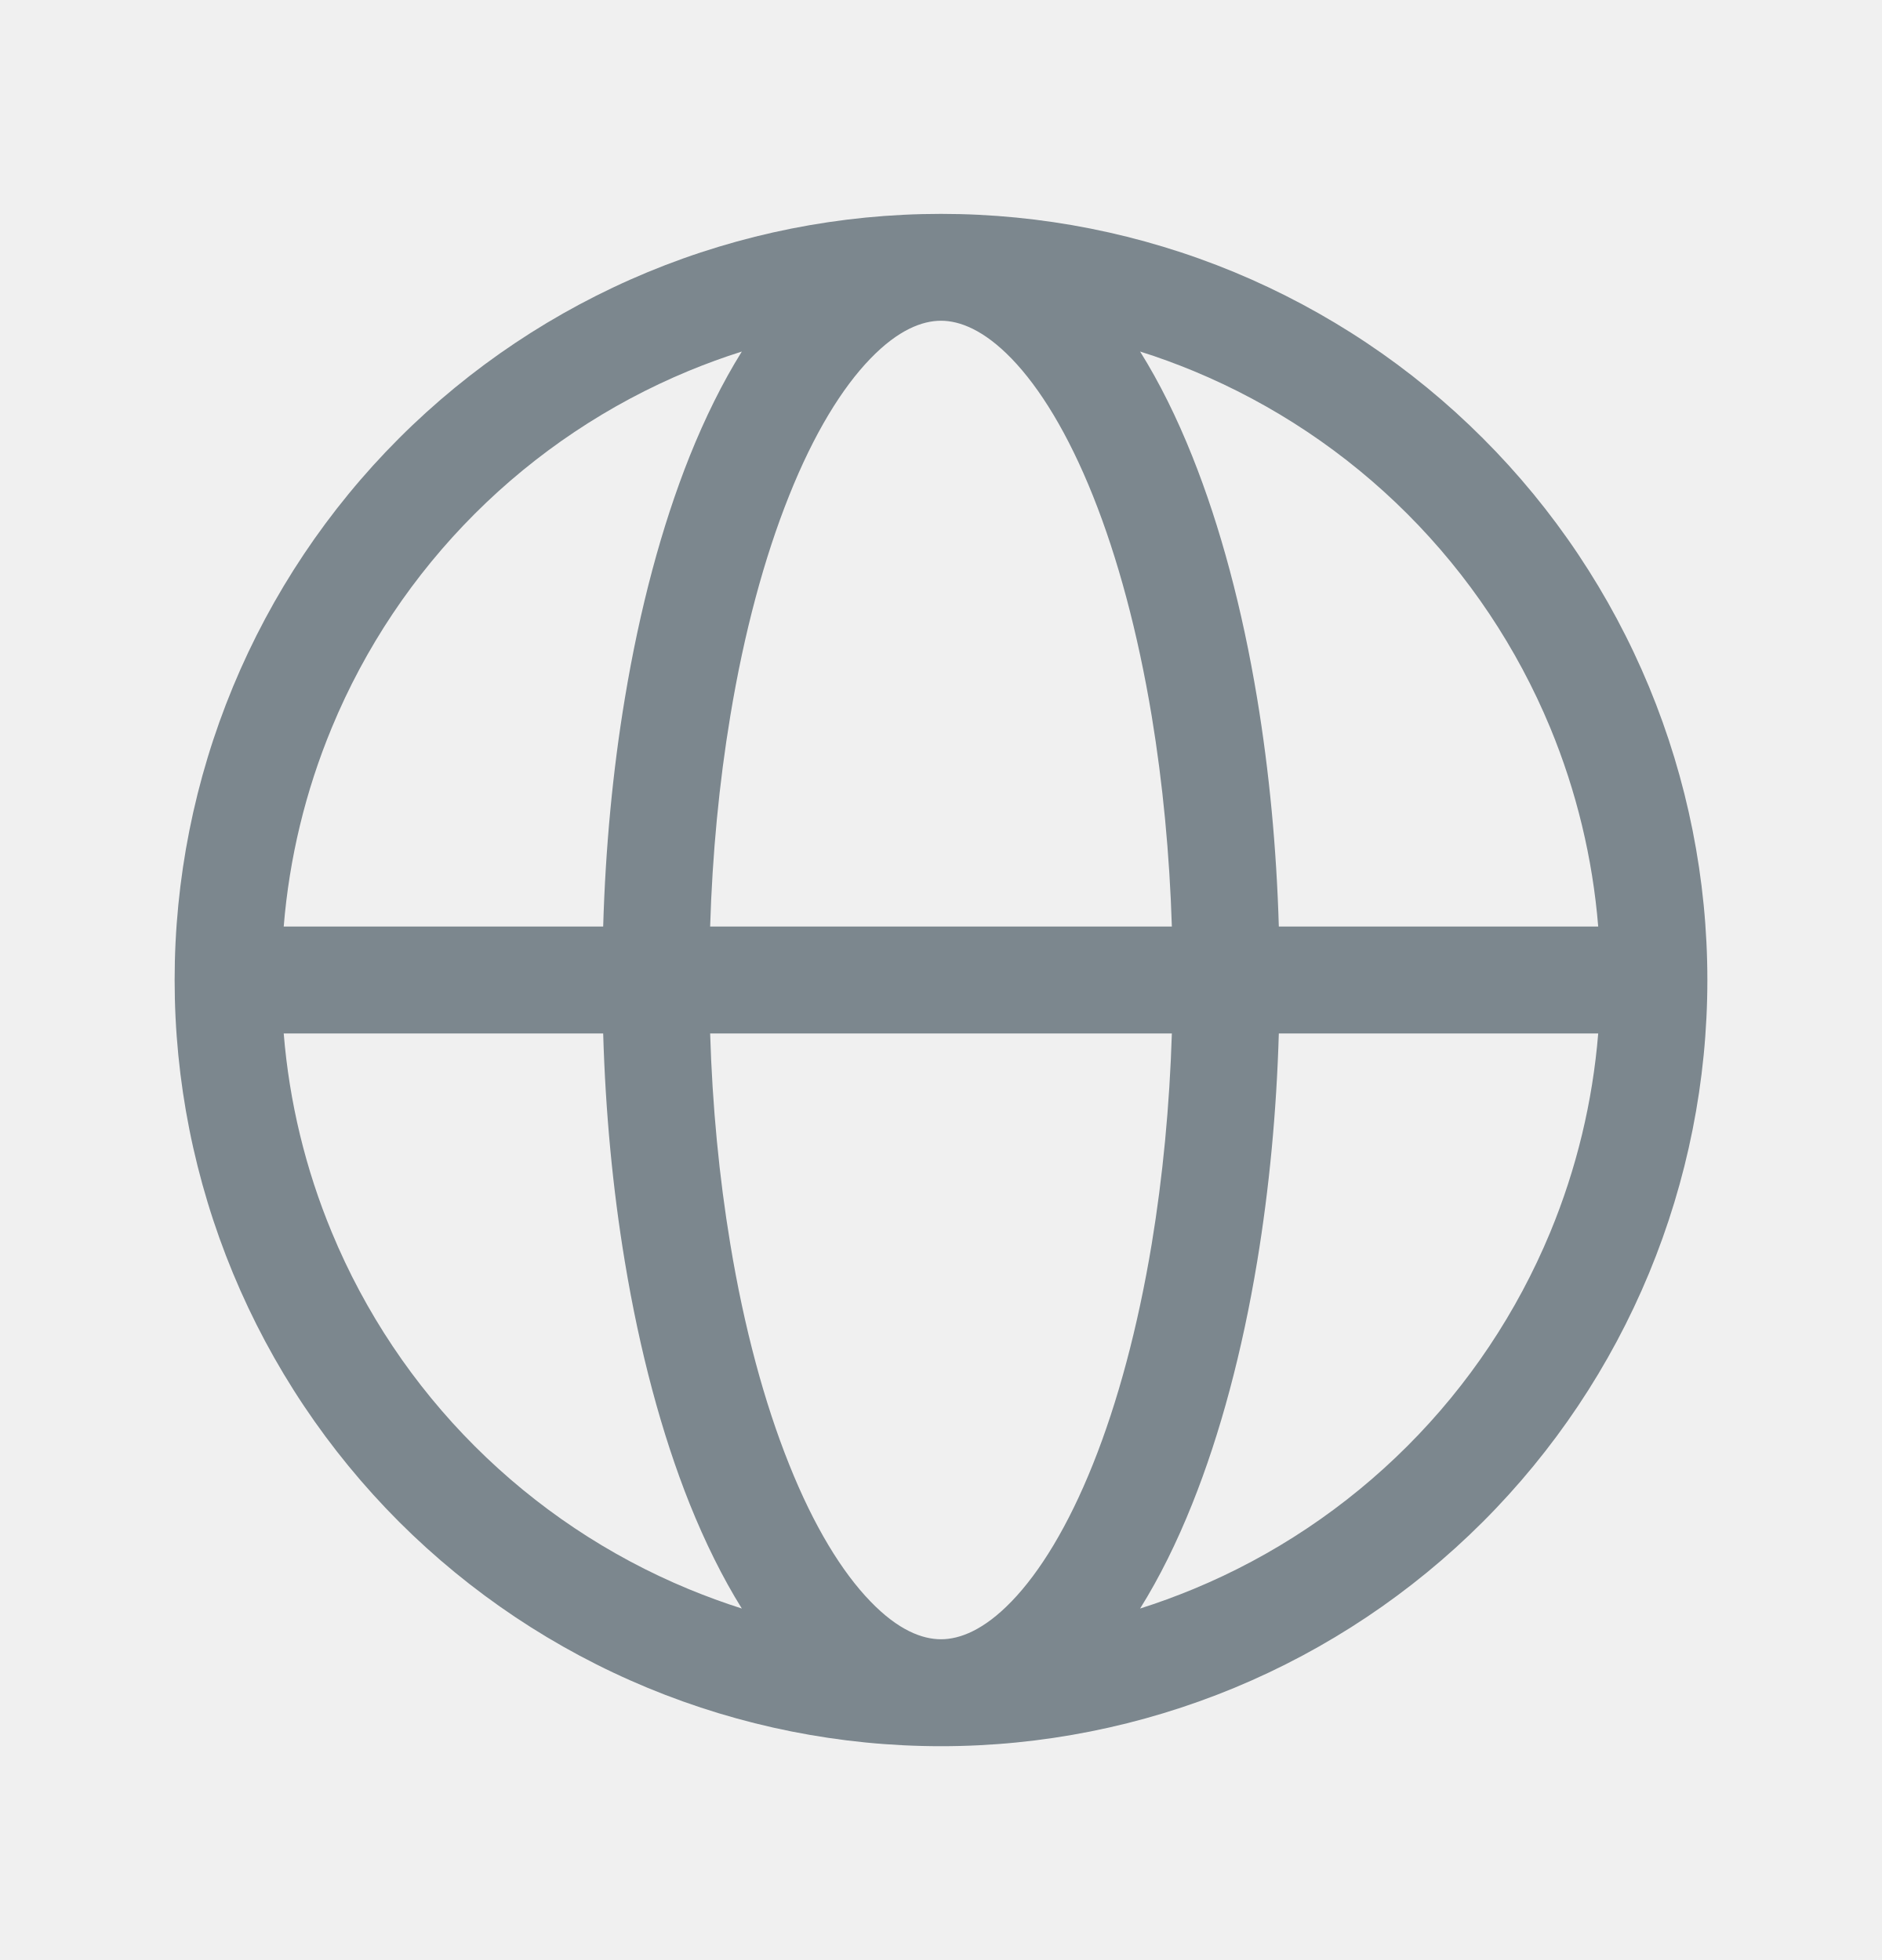
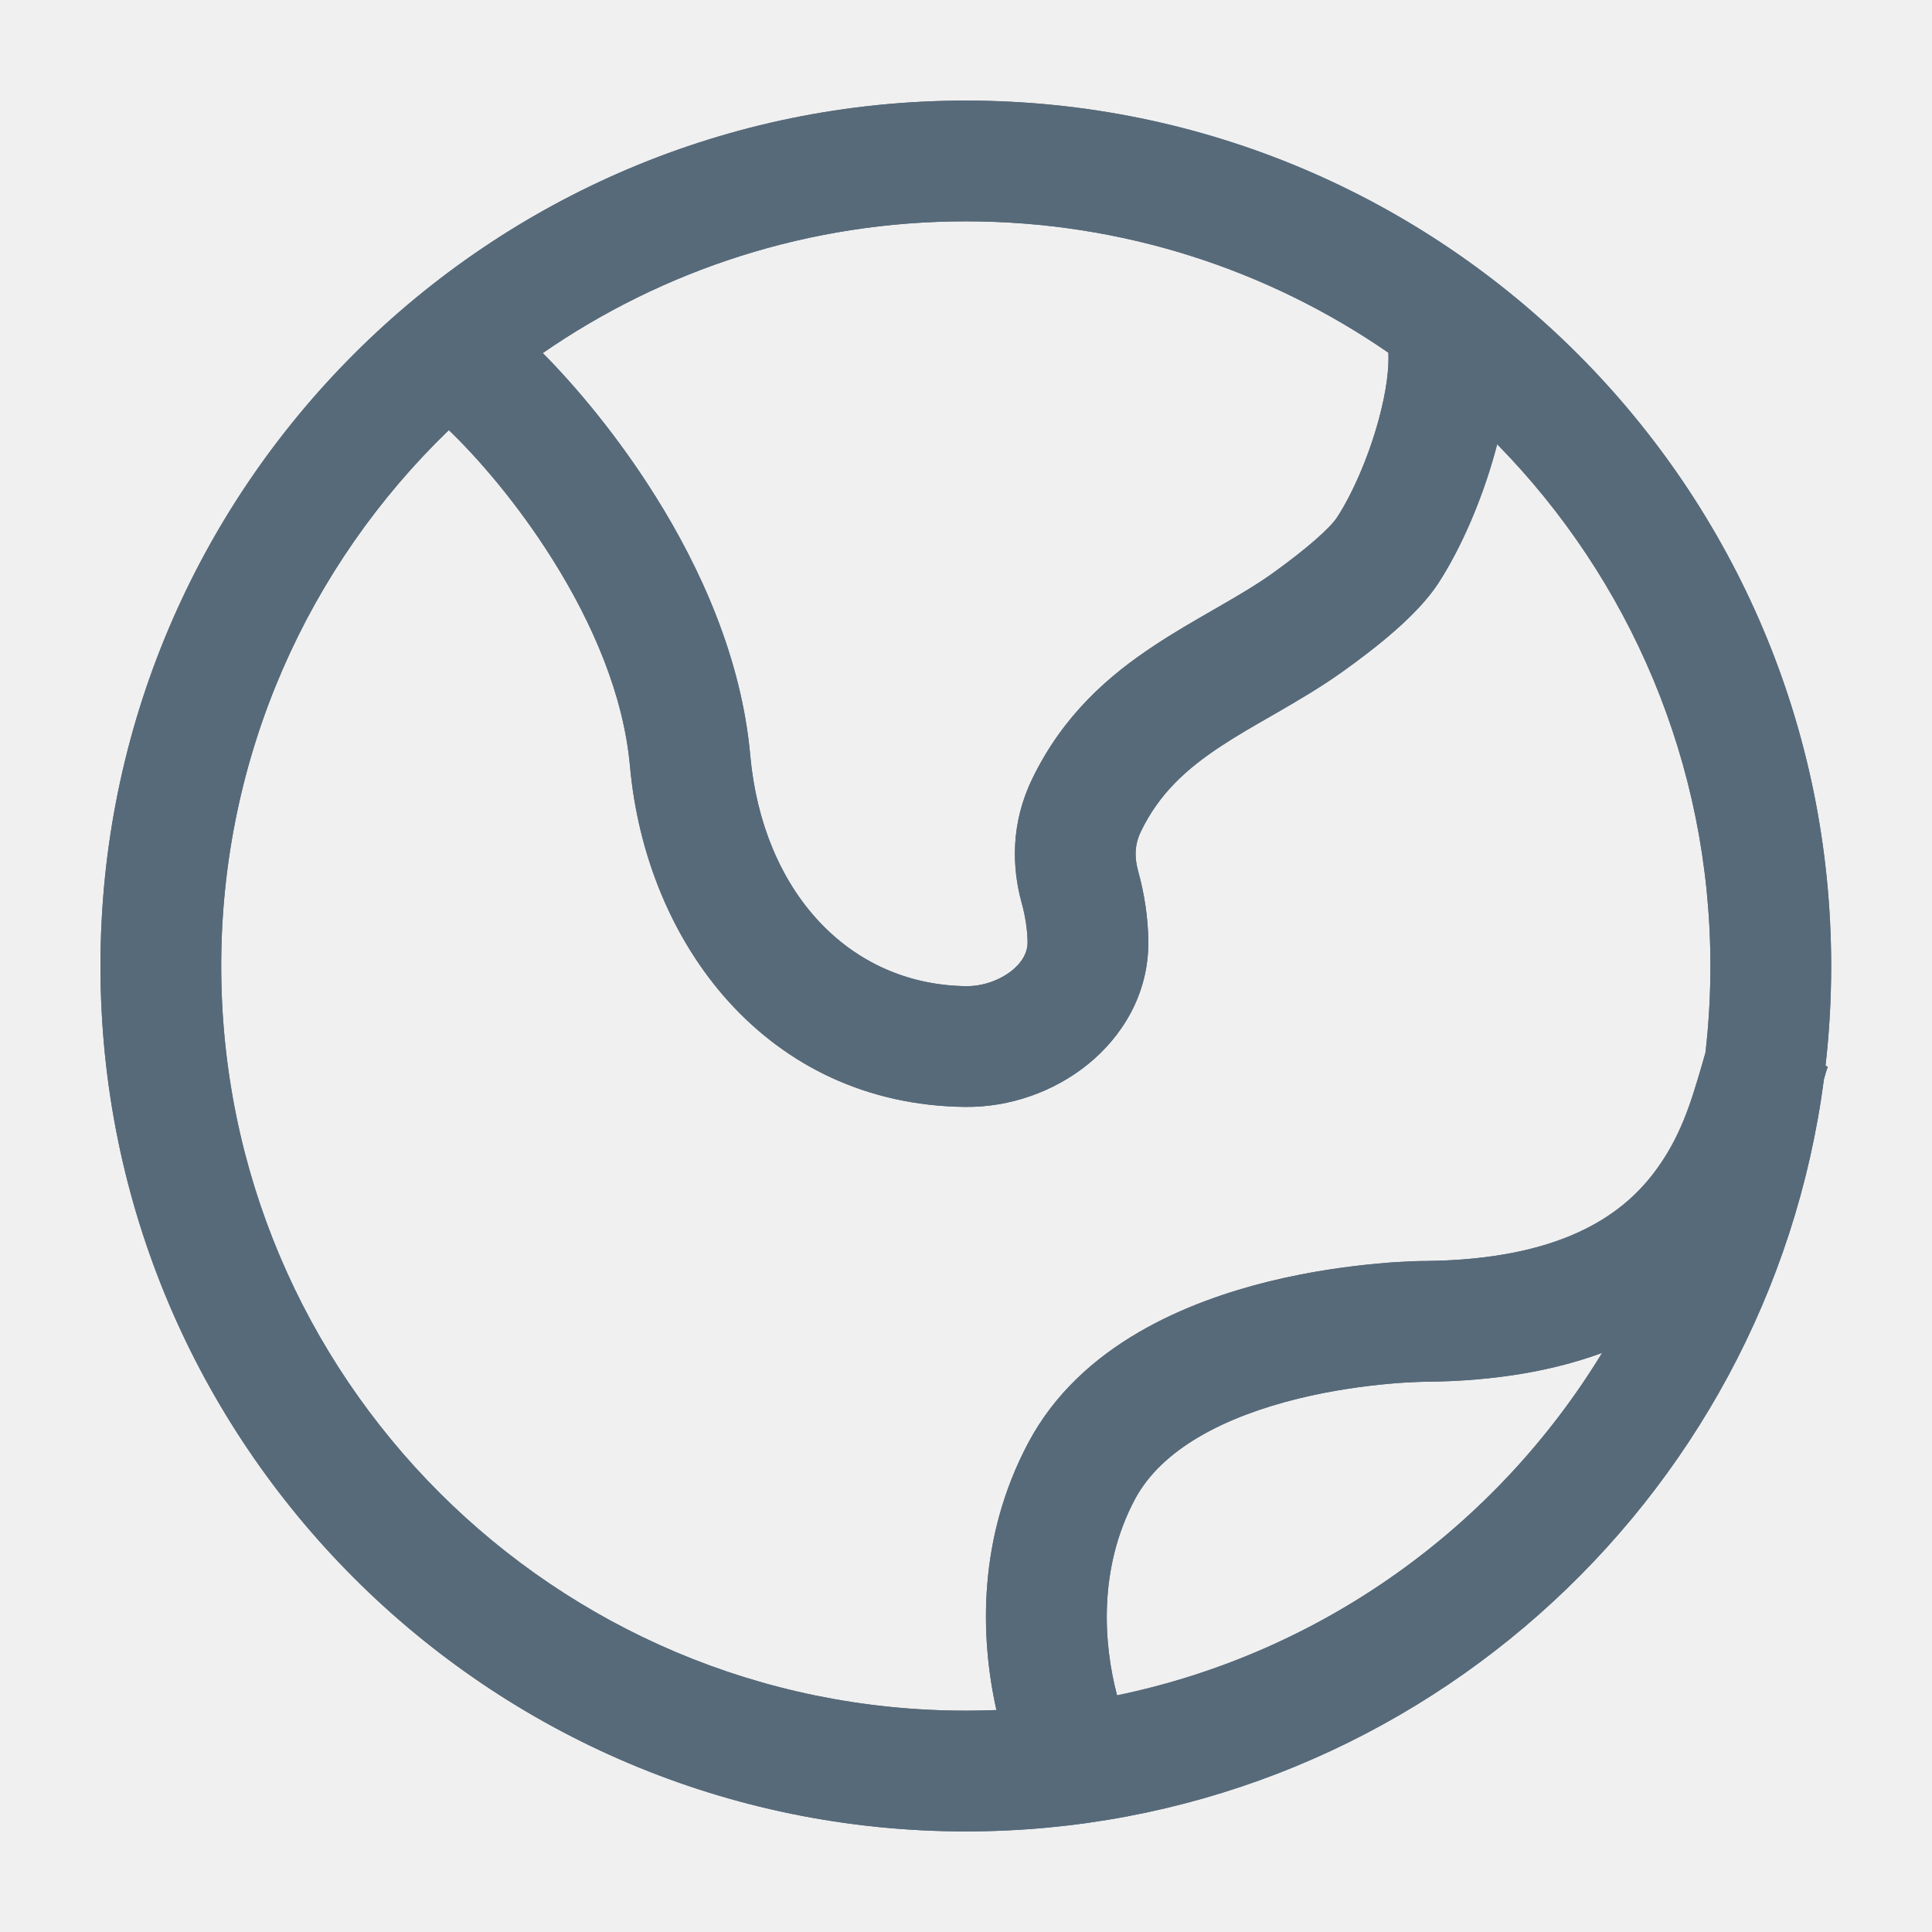
- <svg xmlns="http://www.w3.org/2000/svg" width="24" height="25" viewBox="0 0 24 25" fill="none">
-   <path fill-rule="evenodd" clip-rule="evenodd" d="M9.46 4.484C9.231 4.556 9.005 4.639 8.782 4.731C7.762 5.154 6.835 5.773 6.054 6.554C5.273 7.335 4.653 8.262 4.231 9.282C3.895 10.092 3.689 10.948 3.618 11.818H7.692C7.721 10.822 7.813 9.84 7.968 8.91C8.157 7.769 8.436 6.718 8.795 5.819C8.992 5.328 9.214 4.879 9.46 4.484ZM12 2.728C10.716 2.728 9.446 2.98 8.26 3.471C7.074 3.963 5.997 4.682 5.089 5.59C4.182 6.497 3.462 7.575 2.971 8.76C2.48 9.946 2.227 11.217 2.227 12.5C2.227 13.784 2.48 15.054 2.971 16.24C3.462 17.426 4.182 18.503 5.089 19.411C5.997 20.318 7.074 21.038 8.26 21.529C9.446 22.02 10.716 22.273 12 22.273C13.283 22.273 14.554 22.02 15.74 21.529C16.925 21.038 18.003 20.318 18.91 19.411C19.818 18.503 20.538 17.426 21.029 16.24C21.52 15.054 21.773 13.784 21.773 12.5C21.773 11.217 21.52 9.946 21.029 8.76C20.538 7.575 19.818 6.497 18.91 5.59C18.003 4.682 16.925 3.963 15.74 3.471C14.554 2.98 13.283 2.728 12 2.728ZM12 4.091C11.762 4.091 11.455 4.206 11.099 4.575C10.739 4.947 10.379 5.53 10.062 6.325C9.746 7.115 9.489 8.068 9.313 9.133C9.171 9.987 9.084 10.894 9.056 11.818H14.944C14.915 10.894 14.828 9.987 14.687 9.133C14.51 8.068 14.254 7.115 13.938 6.325C13.62 5.53 13.26 4.947 12.901 4.575C12.544 4.206 12.237 4.091 12 4.091ZM16.308 11.818C16.279 10.822 16.186 9.84 16.032 8.91C15.843 7.769 15.564 6.718 15.204 5.819C15.008 5.328 14.786 4.879 14.539 4.484C14.769 4.556 14.995 4.639 15.218 4.731C16.238 5.154 17.165 5.773 17.946 6.554C18.727 7.335 19.346 8.262 19.769 9.282C20.104 10.092 20.31 10.948 20.381 11.818H16.308ZM14.944 13.182H9.056C9.084 14.107 9.171 15.013 9.313 15.868C9.489 16.933 9.746 17.886 10.062 18.675C10.379 19.47 10.739 20.053 11.099 20.425C11.455 20.795 11.762 20.909 12 20.909C12.237 20.909 12.544 20.795 12.901 20.425C13.26 20.053 13.62 19.47 13.938 18.675C14.254 17.886 14.51 16.933 14.687 15.868C14.828 15.013 14.915 14.107 14.944 13.182ZM14.539 20.517C14.786 20.122 15.008 19.672 15.204 19.182C15.564 18.283 15.843 17.232 16.032 16.091C16.186 15.16 16.279 14.178 16.308 13.182H20.381C20.31 14.053 20.104 14.909 19.769 15.718C19.346 16.738 18.727 17.666 17.946 18.446C17.165 19.227 16.238 19.847 15.218 20.269C14.995 20.361 14.769 20.444 14.539 20.517ZM9.46 20.517C9.214 20.122 8.992 19.672 8.795 19.182C8.436 18.283 8.157 17.232 7.968 16.091C7.813 15.16 7.721 14.178 7.692 13.182H3.618C3.689 14.053 3.895 14.909 4.231 15.718C4.653 16.738 5.273 17.666 6.054 18.446C6.835 19.227 7.762 19.847 8.782 20.269C9.005 20.361 9.231 20.444 9.46 20.517Z" fill="#7C878E" />
+ <svg xmlns="http://www.w3.org/2000/svg" width="16" height="16" viewBox="0 0 16 16" fill="none">
+   <g clip-path="url(#clip0_910_42242)">
+     <mask id="path-1-inside-1_910_42242" fill="white">
+       <path fill-rule="evenodd" clip-rule="evenodd" d="M3.717 3.562C2.555 4.683 1.832 6.257 1.832 8C1.832 11.406 4.593 14.167 7.999 14.167C8.084 14.167 8.168 14.165 8.252 14.162C8.116 13.554 8.097 12.737 8.515 11.95C8.949 11.13 9.85 10.775 10.511 10.612C10.858 10.527 11.179 10.485 11.413 10.464C11.53 10.453 11.627 10.448 11.695 10.445C11.73 10.444 11.757 10.443 11.777 10.443L11.8 10.443L11.806 10.443C12.921 10.431 13.423 10.068 13.69 9.722C13.917 9.427 14.003 9.131 14.091 8.832C14.102 8.794 14.113 8.755 14.124 8.717C14.151 8.482 14.165 8.243 14.165 8C14.165 6.317 13.491 4.792 12.399 3.679C12.393 3.702 12.387 3.724 12.381 3.746C12.272 4.142 12.097 4.547 11.907 4.837C11.736 5.095 11.405 5.357 11.13 5.554C10.95 5.684 10.761 5.794 10.591 5.893C10.57 5.905 10.55 5.916 10.53 5.928C10.378 6.015 10.241 6.094 10.109 6.181C9.821 6.371 9.598 6.576 9.449 6.885C9.396 6.993 9.394 7.099 9.425 7.212C9.475 7.393 9.509 7.596 9.51 7.804C9.511 8.237 9.29 8.588 9.007 8.816C8.727 9.042 8.361 9.171 7.993 9.167C6.356 9.149 5.35 7.82 5.217 6.343C5.164 5.755 4.907 5.161 4.581 4.641C4.283 4.164 3.946 3.781 3.717 3.562ZM4.495 2.924C4.772 3.203 5.119 3.616 5.429 4.111C5.801 4.704 6.141 5.452 6.213 6.254C6.314 7.374 7.022 8.156 8.004 8.167C8.139 8.168 8.28 8.118 8.38 8.038C8.476 7.96 8.51 7.877 8.51 7.807C8.509 7.703 8.492 7.588 8.461 7.477C8.38 7.182 8.369 6.82 8.549 6.449C8.806 5.919 9.186 5.592 9.558 5.347C9.717 5.241 9.883 5.146 10.032 5.06C10.052 5.049 10.072 5.037 10.091 5.026C10.261 4.928 10.411 4.84 10.547 4.742C10.834 4.535 11.016 4.371 11.072 4.286C11.193 4.102 11.33 3.797 11.416 3.482C11.485 3.232 11.504 3.04 11.498 2.921C10.504 2.235 9.298 1.833 7.999 1.833C6.697 1.833 5.49 2.236 4.495 2.924ZM15.118 8.827C15.149 8.556 15.165 8.28 15.165 8C15.165 4.042 11.957 0.833 7.999 0.833C4.041 0.833 0.832 4.042 0.832 8C0.832 11.958 4.041 15.167 7.999 15.167C11.639 15.167 14.645 12.453 15.105 8.938C15.117 8.895 15.127 8.86 15.137 8.833L15.118 8.827ZM13.268 11.204C12.871 11.35 12.393 11.437 11.816 11.443H11.811H11.809L11.795 11.443C11.782 11.443 11.762 11.444 11.735 11.445C11.681 11.447 11.601 11.451 11.502 11.46C11.303 11.478 11.034 11.513 10.75 11.583C10.149 11.731 9.622 11.996 9.398 12.418C9.094 12.991 9.138 13.613 9.251 14.04C10.95 13.689 12.394 12.639 13.268 11.204Z" />
+     </mask>
+     <path fill-rule="evenodd" clip-rule="evenodd" d="M3.717 3.562C2.555 4.683 1.832 6.257 1.832 8C1.832 11.406 4.593 14.167 7.999 14.167C8.084 14.167 8.168 14.165 8.252 14.162C8.116 13.554 8.097 12.737 8.515 11.95C8.949 11.13 9.85 10.775 10.511 10.612C10.858 10.527 11.179 10.485 11.413 10.464C11.53 10.453 11.627 10.448 11.695 10.445C11.73 10.444 11.757 10.443 11.777 10.443L11.8 10.443L11.806 10.443C12.921 10.431 13.423 10.068 13.69 9.722C13.917 9.427 14.003 9.131 14.091 8.832C14.102 8.794 14.113 8.755 14.124 8.717C14.151 8.482 14.165 8.243 14.165 8C14.165 6.317 13.491 4.792 12.399 3.679C12.393 3.702 12.387 3.724 12.381 3.746C12.272 4.142 12.097 4.547 11.907 4.837C11.736 5.095 11.405 5.357 11.13 5.554C10.95 5.684 10.761 5.794 10.591 5.893C10.57 5.905 10.55 5.916 10.53 5.928C10.378 6.015 10.241 6.094 10.109 6.181C9.821 6.371 9.598 6.576 9.449 6.885C9.396 6.993 9.394 7.099 9.425 7.212C9.475 7.393 9.509 7.596 9.51 7.804C9.511 8.237 9.29 8.588 9.007 8.816C8.727 9.042 8.361 9.171 7.993 9.167C6.356 9.149 5.35 7.82 5.217 6.343C5.164 5.755 4.907 5.161 4.581 4.641C4.283 4.164 3.946 3.781 3.717 3.562ZM4.495 2.924C4.772 3.203 5.119 3.616 5.429 4.111C5.801 4.704 6.141 5.452 6.213 6.254C6.314 7.374 7.022 8.156 8.004 8.167C8.139 8.168 8.28 8.118 8.38 8.038C8.476 7.96 8.51 7.877 8.51 7.807C8.509 7.703 8.492 7.588 8.461 7.477C8.38 7.182 8.369 6.82 8.549 6.449C8.806 5.919 9.186 5.592 9.558 5.347C9.717 5.241 9.883 5.146 10.032 5.06C10.052 5.049 10.072 5.037 10.091 5.026C10.261 4.928 10.411 4.84 10.547 4.742C10.834 4.535 11.016 4.371 11.072 4.286C11.193 4.102 11.33 3.797 11.416 3.482C11.485 3.232 11.504 3.04 11.498 2.921C10.504 2.235 9.298 1.833 7.999 1.833C6.697 1.833 5.49 2.236 4.495 2.924ZM15.118 8.827C15.149 8.556 15.165 8.28 15.165 8C15.165 4.042 11.957 0.833 7.999 0.833C4.041 0.833 0.832 4.042 0.832 8C0.832 11.958 4.041 15.167 7.999 15.167C11.639 15.167 14.645 12.453 15.105 8.938C15.117 8.895 15.127 8.86 15.137 8.833L15.118 8.827ZM13.268 11.204C12.871 11.35 12.393 11.437 11.816 11.443H11.811H11.809L11.795 11.443C11.782 11.443 11.762 11.444 11.735 11.445C11.681 11.447 11.601 11.451 11.502 11.46C11.303 11.478 11.034 11.513 10.75 11.583C10.149 11.731 9.622 11.996 9.398 12.418C9.094 12.991 9.138 13.613 9.251 14.04C10.95 13.689 12.394 12.639 13.268 11.204Z" fill="#576A7A" />
+     <path d="M3.717 3.562L26.77 -20.515L3.628 -42.672L-19.428 -20.426L3.717 3.562ZM8.252 14.162L9.597 47.468L49.567 45.854L40.77 6.831L8.252 14.162ZM8.515 11.95L-20.929 -3.676L-20.93 -3.675L8.515 11.95ZM10.511 10.612L2.557 -21.758L2.555 -21.758L10.511 10.612ZM11.413 10.464L14.389 43.664L14.392 43.664L11.413 10.464ZM11.695 10.445L10.399 -22.863L10.384 -22.862L10.368 -22.861L11.695 10.445ZM11.777 10.443L11.3 -22.887L11.254 -22.886L11.208 -22.886L11.777 10.443ZM11.8 10.443L11.407 -22.888L11.365 -22.888L11.323 -22.887L11.8 10.443ZM11.806 10.443L11.459 -22.889L11.436 -22.889L11.413 -22.888L11.806 10.443ZM13.69 9.722L-12.712 -10.627L-12.713 -10.625L13.69 9.722ZM14.091 8.832L46.097 18.143L46.1 18.133L46.103 18.122L14.091 8.832ZM14.124 8.717L46.07 18.234L46.901 15.445L47.236 12.555L14.124 8.717ZM12.399 3.679L36.181 -19.677L-5.261 -61.874L-19.898 -4.57L12.399 3.679ZM12.381 3.746L-19.753 -5.115L-19.758 -5.097L-19.763 -5.079L12.381 3.746ZM11.907 4.837L39.741 23.176L39.741 23.176L11.907 4.837ZM11.13 5.554L30.579 32.625L30.58 32.624L11.13 5.554ZM10.591 5.893L-6.052 -22.988L-6.064 -22.982L-6.076 -22.975L10.591 5.893ZM10.53 5.928L-6.054 -22.988L-6.074 -22.976L-6.094 -22.965L10.53 5.928ZM10.109 6.181L-8.263 -21.632L-8.267 -21.63L10.109 6.181ZM9.449 6.885L-20.543 -7.662L-20.548 -7.652L9.449 6.885ZM9.425 7.212L-22.717 16.043L-22.717 16.044L9.425 7.212ZM9.51 7.804L-23.824 7.89L-23.824 7.891L9.51 7.804ZM9.007 8.816L-11.908 -17.139L-11.912 -17.136L9.007 8.816ZM7.993 9.167L7.628 42.498L7.631 42.498L7.993 9.167ZM5.217 6.343L38.417 3.36L38.417 3.36L5.217 6.343ZM4.581 4.641L32.833 -13.049L32.833 -13.049L4.581 4.641ZM4.495 2.924L-14.464 -24.492L-47.214 -1.844L-19.158 26.411L4.495 2.924ZM5.429 4.111L-22.823 21.801L-22.823 21.801L5.429 4.111ZM6.213 6.254L39.413 3.271L39.413 3.271L6.213 6.254ZM8.004 8.167L8.383 -25.165L8.374 -25.165L8.366 -25.165L8.004 8.167ZM8.38 8.038L29.291 33.995L29.292 33.995L8.38 8.038ZM8.51 7.807L-24.824 7.892L-24.824 7.901L8.51 7.807ZM8.461 7.477L-23.683 16.299L-23.68 16.312L8.461 7.477ZM8.549 6.449L-21.443 -8.098L-21.443 -8.098L8.549 6.449ZM9.558 5.347L27.933 33.158L27.935 33.156L9.558 5.347ZM10.032 5.06L-6.559 -23.851L-6.569 -23.845L-6.578 -23.84L10.032 5.06ZM10.091 5.026L26.737 33.906L26.739 33.904L10.091 5.026ZM10.547 4.742L-8.902 -22.329L-8.907 -22.326L10.547 4.742ZM11.072 4.286L-16.761 -14.056L-16.767 -14.047L11.072 4.286ZM11.416 3.482L-20.726 -5.347L-20.728 -5.342L11.416 3.482ZM11.498 2.921L44.783 1.128L43.902 -15.214L30.434 -24.511L11.498 2.921ZM15.118 8.827L-17.997 5.019L-21.037 31.457L4.072 40.277L15.118 8.827ZM15.105 8.938L-16.925 -0.293L-17.622 2.124L-17.948 4.619L15.105 8.938ZM15.137 8.833L46.541 20.01L57.763 -11.524L26.183 -22.616L15.137 8.833ZM13.268 11.204L41.733 28.55L91.386 -52.929L1.797 -20.093L13.268 11.204ZM11.816 11.443V44.776H11.991L12.167 44.774L11.816 11.443ZM11.809 11.443V-21.891H11.565L11.322 -21.887L11.809 11.443ZM11.795 11.443L11.308 -21.887L11.21 -21.886L11.112 -21.884L11.795 11.443ZM11.735 11.445L10.419 -21.863L10.399 -21.862L10.38 -21.861L11.735 11.445ZM11.502 11.46L14.476 44.66L14.482 44.66L11.502 11.46ZM10.75 11.583L2.794 -20.787L2.794 -20.787L10.75 11.583ZM9.398 12.418L38.842 28.044L38.843 28.043L9.398 12.418ZM9.251 14.04L-22.965 22.597L-14.876 53.051L15.985 46.685L9.251 14.04ZM-19.428 -20.426C-26.831 -13.283 -31.501 -3.158 -31.501 8H35.165C35.165 15.672 31.941 22.649 26.862 27.55L-19.428 -20.426ZM-31.501 8C-31.501 29.815 -13.817 47.5 7.999 47.5V-19.167C23.003 -19.167 35.165 -7.004 35.165 8H-31.501ZM7.999 47.5C8.537 47.5 9.07 47.489 9.597 47.468L6.908 -19.145C7.267 -19.159 7.63 -19.167 7.999 -19.167V47.5ZM40.77 6.831C41.796 11.382 42.365 19.271 37.959 27.575L-20.93 -3.675C-26.172 6.203 -25.565 15.725 -24.265 21.492L40.77 6.831ZM37.959 27.575C34.54 34.017 29.703 37.794 26.247 39.813C22.907 41.766 19.983 42.61 18.468 42.982L2.555 -21.758C-0.12 -21.1 -13.466 -17.739 -20.929 -3.676L37.959 27.575ZM18.465 42.983C16.742 43.406 15.32 43.581 14.389 43.664L8.437 -22.736C7.039 -22.611 4.974 -22.352 2.557 -21.758L18.465 42.983ZM14.392 43.664C13.888 43.709 13.429 43.736 13.023 43.752L10.368 -22.861C9.825 -22.84 9.172 -22.802 8.434 -22.736L14.392 43.664ZM12.992 43.754C12.824 43.76 12.605 43.767 12.345 43.772L11.208 -22.886C10.909 -22.88 10.636 -22.872 10.399 -22.863L12.992 43.754ZM12.254 43.773L12.277 43.773L11.323 -22.887L11.3 -22.887L12.254 43.773ZM12.193 43.774L12.198 43.774L11.413 -22.888L11.407 -22.888L12.193 43.774ZM12.152 43.774C21.621 43.676 32.534 39.877 40.092 30.07L-12.713 -10.625C-9.859 -14.329 -5.858 -17.81 -0.707 -20.147C4.131 -22.342 8.508 -22.858 11.459 -22.889L12.152 43.774ZM40.091 30.072C44.605 24.215 46.077 18.211 46.097 18.143L-17.916 -0.48C-18.071 0.052 -16.77 -5.361 -12.712 -10.627L40.091 30.072ZM46.103 18.122C46.105 18.114 46.103 18.123 46.098 18.14C46.092 18.158 46.083 18.191 46.07 18.234L-17.822 -0.8C-17.868 -0.644 -17.906 -0.513 -17.922 -0.459L46.103 18.122ZM47.236 12.555C47.41 11.047 47.499 9.526 47.499 8H-19.168C-19.168 6.959 -19.108 5.917 -18.988 4.88L47.236 12.555ZM47.499 8C47.499 -2.767 43.146 -12.585 36.181 -19.677L-11.384 27.036C-16.164 22.169 -19.168 15.402 -19.168 8H47.499ZM-19.898 -4.57C-19.854 -4.741 -19.806 -4.923 -19.753 -5.115L44.515 12.608C44.58 12.372 44.64 12.145 44.695 11.929L-19.898 -4.57ZM-19.763 -5.079C-19.391 -6.433 -18.933 -7.719 -18.401 -8.945C-17.892 -10.117 -17.108 -11.712 -15.928 -13.503L39.741 23.176C42.227 19.404 43.684 15.635 44.525 12.572L-19.763 -5.079ZM-15.928 -13.503C-14.711 -15.35 -13.527 -16.732 -12.694 -17.63C-11.835 -18.558 -11.069 -19.27 -10.519 -19.756C-9.463 -20.69 -8.604 -21.312 -8.32 -21.516L30.58 32.624C31.139 32.223 32.301 31.371 33.634 30.193C34.741 29.215 37.329 26.837 39.741 23.176L-15.928 -13.503ZM-8.319 -21.517C-7.606 -22.029 -7.012 -22.407 -6.642 -22.636C-6.287 -22.855 -6.019 -23.008 -6.052 -22.988L27.234 34.774C27.433 34.659 28.911 33.824 30.579 32.625L-8.319 -21.517ZM-6.076 -22.975C-6.074 -22.976 -6.066 -22.981 -6.054 -22.988L27.113 34.843C27.165 34.813 27.214 34.785 27.257 34.76L-6.076 -22.975ZM-6.094 -22.965C-6.123 -22.948 -6.418 -22.779 -6.739 -22.588C-7.094 -22.377 -7.63 -22.05 -8.263 -21.632L28.481 33.994C27.98 34.325 27.578 34.569 27.363 34.697C27.18 34.805 27.03 34.891 27.153 34.82L-6.094 -22.965ZM-8.267 -21.63C-11.363 -19.584 -16.837 -15.303 -20.543 -7.662L39.44 21.432C37.873 24.664 35.852 27.434 33.63 29.721C31.532 31.88 29.578 33.27 28.485 33.991L-8.267 -21.63ZM-20.548 -7.652C-24.805 1.132 -24.436 9.787 -22.717 16.043L41.568 -1.62C42.295 1.027 42.93 4.652 42.685 8.95C42.431 13.379 41.292 17.611 39.445 21.422L-20.548 -7.652ZM-22.717 16.044C-23.303 13.91 -23.815 11.145 -23.824 7.89L42.843 7.718C42.833 4.048 42.253 0.876 41.568 -1.62L-22.717 16.044ZM-23.824 7.891C-23.854 -3.801 -17.791 -12.398 -11.908 -17.139L29.922 34.771C36.372 29.574 42.876 20.274 42.843 7.717L-23.824 7.891ZM-11.912 -17.136C-6.198 -21.742 0.952 -24.245 8.355 -24.165L7.631 42.498C15.771 42.587 23.652 39.826 29.927 34.768L-11.912 -17.136ZM8.358 -24.165C17.244 -24.067 25.236 -20.125 30.683 -14.146C35.706 -8.632 37.916 -2.218 38.417 3.36L-27.982 9.326C-26.8 22.486 -16.016 42.239 7.628 42.498L8.358 -24.165ZM38.417 3.36C37.723 -4.363 34.703 -10.062 32.833 -13.049L-23.67 22.332C-24.41 21.15 -25.285 19.554 -26.063 17.554C-26.832 15.578 -27.672 12.783 -27.982 9.326L38.417 3.36ZM32.833 -13.049C30.979 -16.011 28.858 -18.516 26.77 -20.515L-19.335 27.639C-20.261 26.752 -21.02 25.912 -21.643 25.153C-22.286 24.369 -22.98 23.433 -23.67 22.332L32.833 -13.049ZM-19.158 26.411C-20.473 25.087 -21.71 23.578 -22.823 21.801L33.681 -13.58C31.949 -16.346 30.017 -18.681 28.149 -20.562L-19.158 26.411ZM-22.823 21.801C-23.996 19.928 -26.417 15.57 -26.986 9.237L39.413 3.271C38.7 -4.667 35.597 -10.519 33.681 -13.58L-22.823 21.801ZM-26.986 9.236C-25.785 22.605 -14.876 41.254 7.642 41.498L8.366 -25.165C17.231 -25.068 25.453 -21.259 31.222 -15.036C36.701 -9.127 38.913 -2.294 39.413 3.271L-26.986 9.236ZM7.626 41.498C15.552 41.588 23.207 38.897 29.291 33.995L-12.532 -17.921C-6.648 -22.66 0.727 -25.251 8.383 -25.165L7.626 41.498ZM29.292 33.995C35.829 28.728 41.877 19.616 41.843 7.712L-24.824 7.901C-24.857 -3.862 -18.877 -12.809 -12.533 -17.92L29.292 33.995ZM41.843 7.721C41.834 4.156 41.27 1.072 40.602 -1.359L-23.68 16.312C-24.287 14.105 -24.815 11.25 -24.824 7.892L41.843 7.721ZM40.606 -1.346C42.174 4.367 42.619 12.585 38.541 20.995L-21.443 -8.098C-25.882 1.054 -25.413 9.998 -23.683 16.299L40.606 -1.346ZM38.541 20.995C35.238 27.804 30.361 31.554 27.933 33.158L-8.817 -22.465C-11.989 -20.369 -17.627 -15.966 -21.443 -8.098L38.541 20.995ZM27.935 33.156C27.453 33.475 27.068 33.708 26.866 33.829C26.682 33.938 26.534 34.023 26.642 33.96L-6.578 -23.84C-6.595 -23.83 -7.655 -23.233 -8.819 -22.463L27.935 33.156ZM26.622 33.972C26.665 33.947 26.703 33.925 26.737 33.906L-6.554 -23.854C-6.56 -23.85 -6.561 -23.85 -6.559 -23.851L26.622 33.972ZM26.739 33.904C26.913 33.804 28.367 32.983 30.001 31.809L-8.907 -22.326C-8.161 -22.862 -7.539 -23.258 -7.159 -23.492C-6.966 -23.611 -6.811 -23.703 -6.716 -23.759C-6.623 -23.814 -6.559 -23.851 -6.557 -23.852L26.739 33.904ZM29.996 31.813C30.788 31.244 31.797 30.476 32.891 29.515C33.256 29.195 36.251 26.658 38.91 22.619L-16.767 -14.047C-15.182 -16.455 -13.639 -18.097 -13.027 -18.733C-12.238 -19.555 -11.554 -20.179 -11.098 -20.579C-10.181 -21.384 -9.406 -21.967 -8.902 -22.329L29.996 31.813ZM38.904 22.629C41.322 18.96 42.742 15.29 43.561 12.306L-20.728 -5.342C-20.328 -6.798 -19.846 -8.129 -19.318 -9.345C-18.837 -10.452 -18.03 -12.131 -16.761 -14.056L38.904 22.629ZM43.559 12.31C44.251 9.792 45.039 5.877 44.783 1.128L-21.787 4.715C-21.921 2.234 -21.747 0.181 -21.556 -1.251C-21.352 -2.782 -21.055 -4.152 -20.726 -5.347L43.559 12.31ZM30.434 -24.511C24.051 -28.917 16.276 -31.5 7.999 -31.5V35.167C2.32 35.167 -3.044 33.387 -7.438 30.354L30.434 -24.511ZM7.999 -31.5C-0.291 -31.5 -8.077 -28.909 -14.464 -24.492L23.455 30.341C19.057 33.382 13.686 35.167 7.999 35.167V-31.5ZM48.233 12.635C48.41 11.1 48.499 9.552 48.499 8H-18.168C-18.168 7.007 -18.111 6.011 -17.997 5.019L48.233 12.635ZM48.499 8C48.499 -14.367 30.366 -32.5 7.999 -32.5V34.167C-6.453 34.167 -18.168 22.451 -18.168 8H48.499ZM7.999 -32.5C-14.369 -32.5 -32.501 -14.367 -32.501 8H34.165C34.165 22.451 22.45 34.167 7.999 34.167V-32.5ZM-32.501 8C-32.501 30.368 -14.369 48.5 7.999 48.5V-18.167C22.45 -18.167 34.165 -6.451 34.165 8H-32.501ZM7.999 48.5C28.597 48.5 45.557 33.154 48.157 13.256L-17.948 4.619C-16.267 -8.248 -5.319 -18.167 7.999 -18.167V48.5ZM47.134 18.168C47.123 18.209 47.068 18.398 46.992 18.645C46.923 18.87 46.767 19.374 46.541 20.01L-16.267 -2.343C-16.503 -1.68 -16.669 -1.146 -16.749 -0.886C-16.836 -0.604 -16.901 -0.376 -16.925 -0.293L47.134 18.168ZM26.183 -22.616L26.165 -22.623L4.072 40.277L4.09 40.283L26.183 -22.616ZM1.797 -20.093C5.546 -21.467 8.92 -21.862 11.466 -21.889L12.167 44.774C15.865 44.735 20.197 44.167 24.74 42.502L1.797 -20.093ZM11.816 -21.891H11.811V44.776H11.816V-21.891ZM11.811 -21.891H11.809V44.776H11.811V-21.891ZM11.322 -21.887L11.308 -21.887L12.283 44.773L12.297 44.772L11.322 -21.887ZM11.112 -21.884C10.985 -21.881 10.735 -21.875 10.419 -21.863L13.051 44.752C12.789 44.762 12.58 44.767 12.479 44.769L11.112 -21.884ZM10.38 -21.861C9.879 -21.841 9.25 -21.805 8.523 -21.74L14.482 44.66C13.952 44.707 13.482 44.734 13.09 44.75L10.38 -21.861ZM8.528 -21.741C7.162 -21.618 5.149 -21.365 2.794 -20.787L18.706 43.953C16.92 44.392 15.445 44.574 14.476 44.66L8.528 -21.741ZM2.794 -20.787C0.132 -20.132 -12.807 -16.85 -20.047 -3.206L38.843 28.043C35.208 34.892 30.069 38.734 26.775 40.663C23.444 42.613 20.487 43.516 18.706 43.953L2.794 -20.787ZM-20.046 -3.208C-25.677 7.403 -24.332 17.452 -22.965 22.597L41.467 5.482C42.607 9.774 43.865 18.578 38.842 28.044L-20.046 -3.208ZM15.985 46.685C26.963 44.421 36.172 37.677 41.733 28.55L-15.196 -6.142C-11.383 -12.398 -5.063 -17.043 2.517 -18.607L15.985 46.685Z" fill="#576A7A" mask="url(#path-1-inside-1_910_42242)" />
+   </g>
+   <defs>
+     <clipPath id="clip0_910_42242">
+       <rect width="16" height="16" fill="white" />
+     </clipPath>
+   </defs>
</svg>
